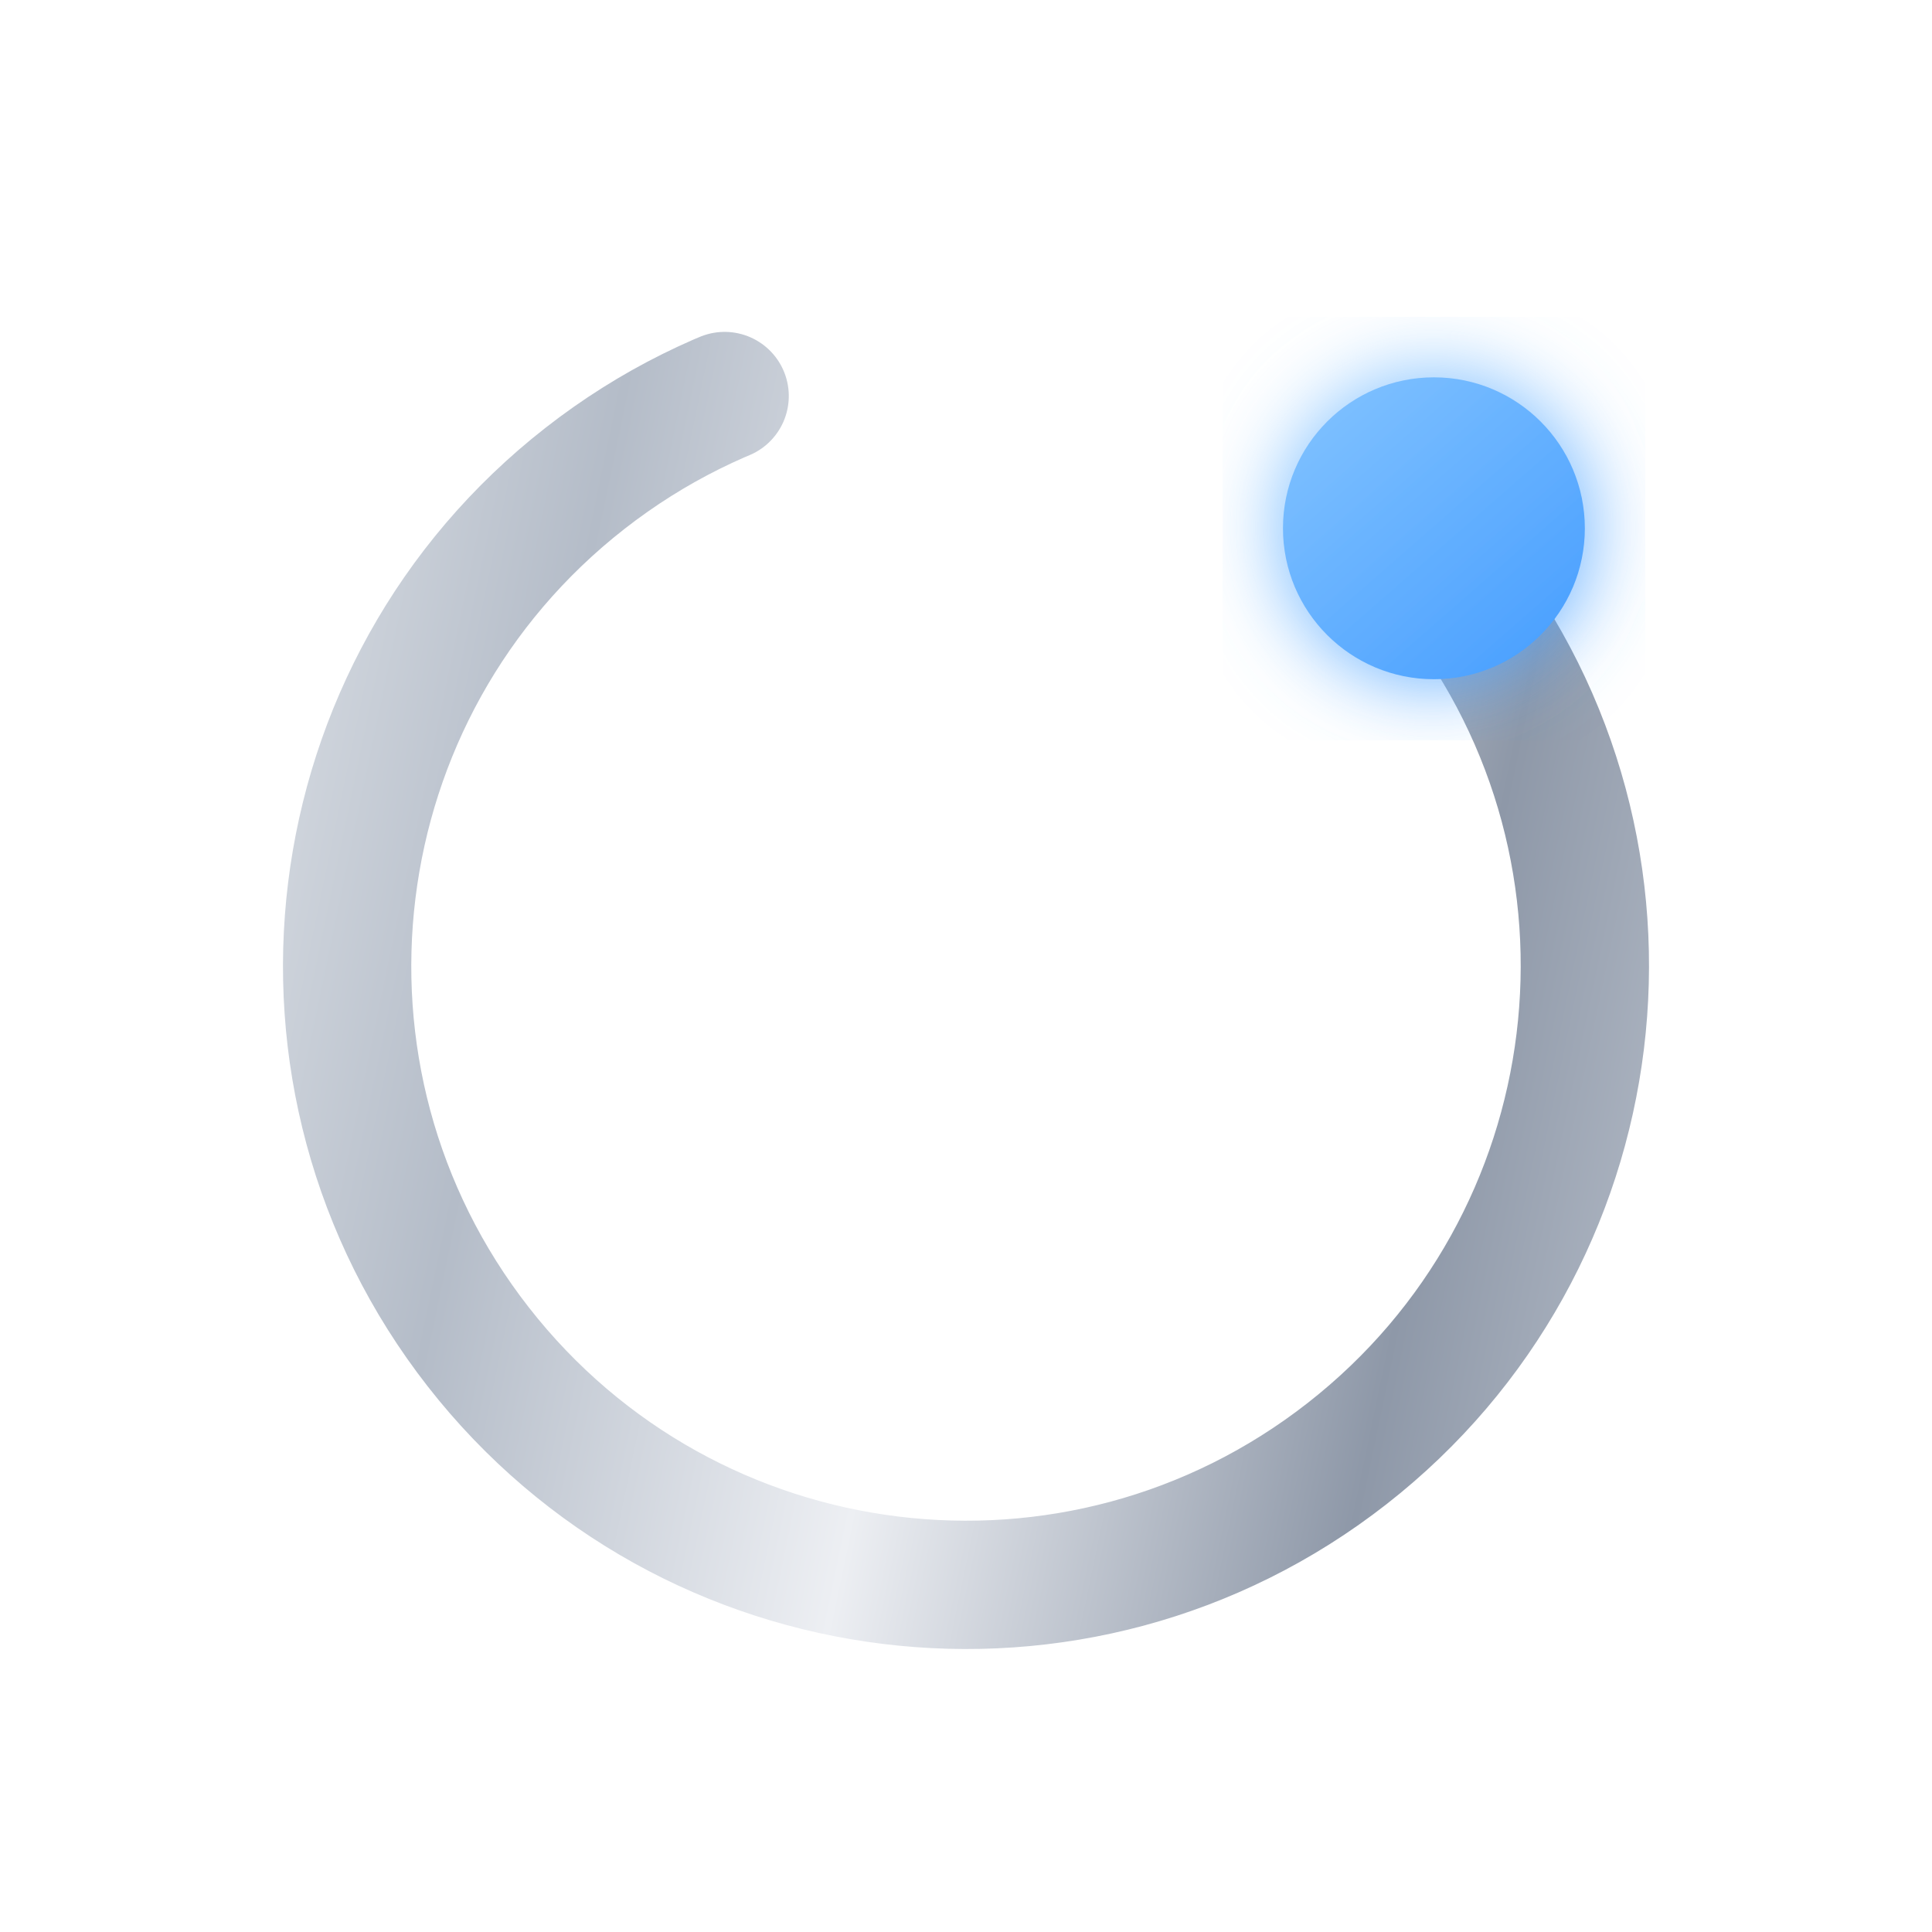
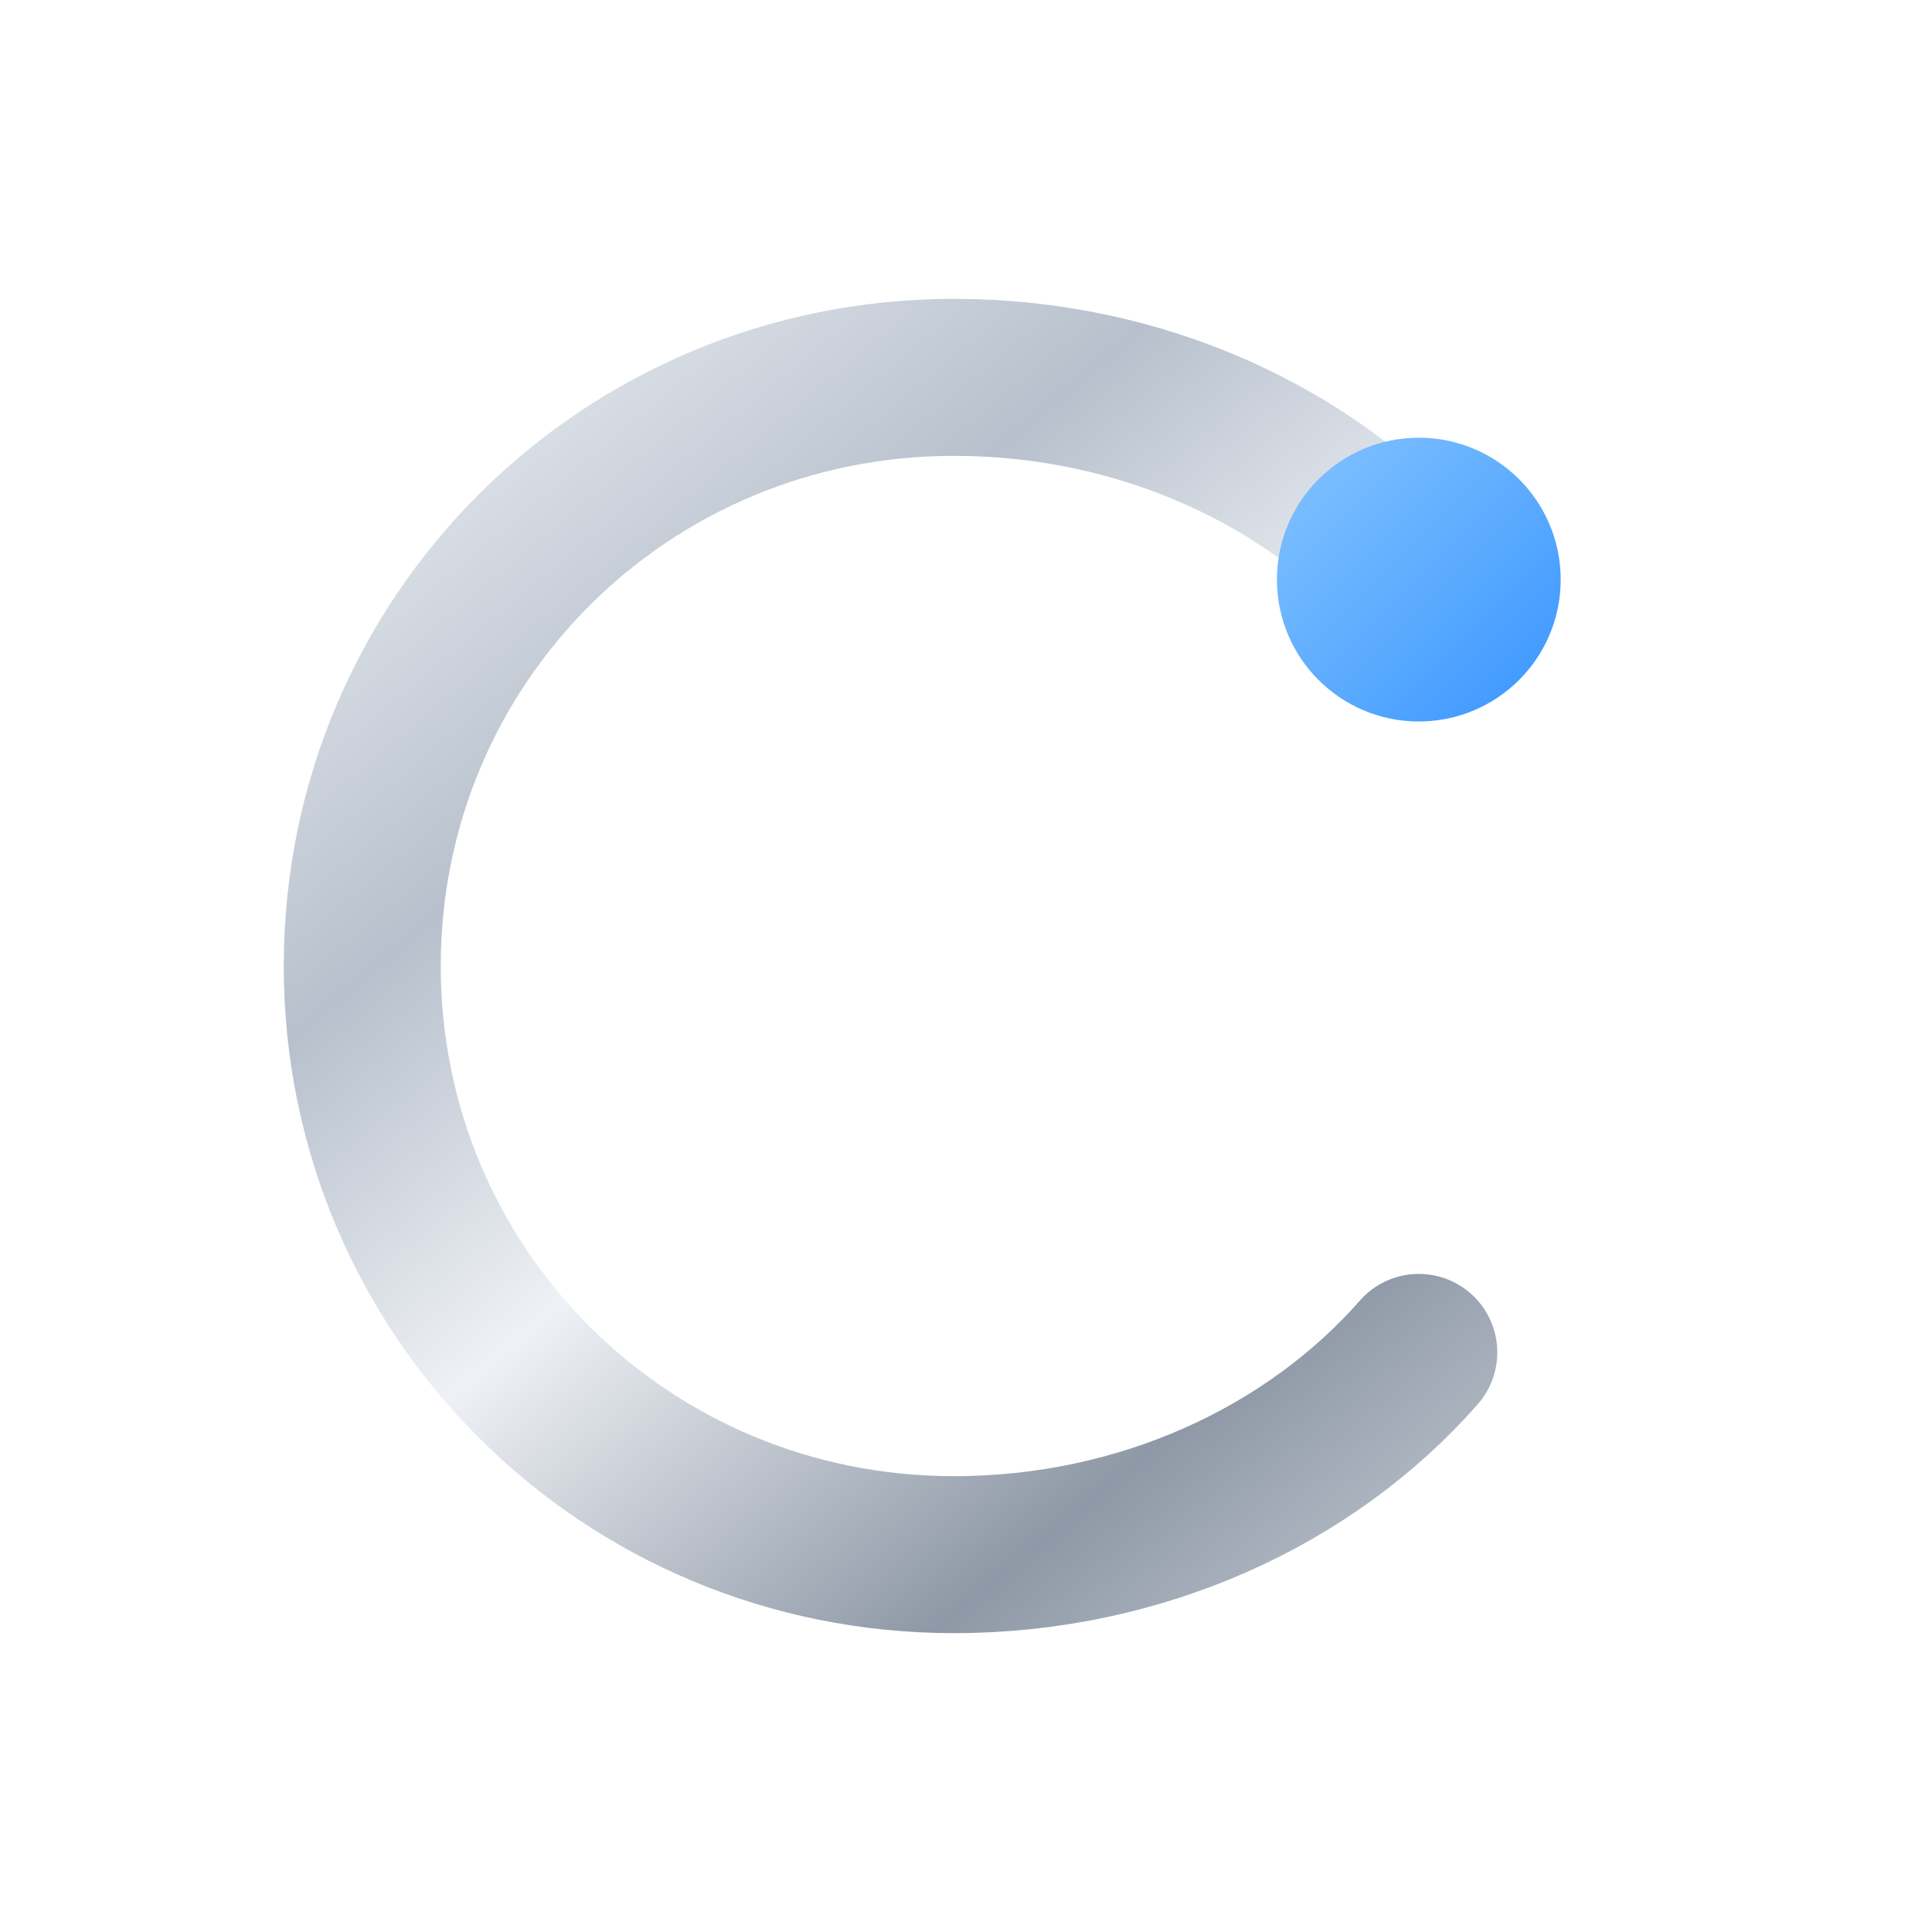
<svg xmlns="http://www.w3.org/2000/svg" viewBox="0 0 64 64" fill="none" role="img" aria-labelledby="logoTitle">
  <defs>
-     <linearGradient id="cslChrome" x1="10" y1="6" x2="54" y2="58" gradientUnits="userSpaceOnUse">
-       <stop stop-color="#F4F6F8" />
-       <stop offset="0.28" stop-color="#B4BCC8" />
-       <stop offset="0.5" stop-color="#EDEFF3" />
-       <stop offset="0.74" stop-color="#8E98A8" />
-       <stop offset="1" stop-color="#D5DAE2" />
+     <linearGradient id="cslChrome" x1="12" y1="8" x2="52" y2="56" gradientUnits="userSpaceOnUse">
+       <stop stop-color="#F5F7FA" />
+       <stop offset="0.3" stop-color="#B7C0CC" />
+       <stop offset="0.5" stop-color="#EEF1F5" />
+       <stop offset="0.76" stop-color="#8E98A6" />
+       <stop offset="1" stop-color="#D7DCE4" />
    </linearGradient>
-     <linearGradient id="cslBlue" x1="44" y1="8" x2="58" y2="24" gradientUnits="userSpaceOnUse">
+     <linearGradient id="cslBlue" x1="42" y1="12" x2="54" y2="24" gradientUnits="userSpaceOnUse">
      <stop stop-color="#8FCBFF" />
      <stop offset="1" stop-color="#2F8FFF" />
    </linearGradient>
-     <filter id="cslGlow" x="-20%" y="-20%" width="140%" height="140%">
-       <feGaussianBlur stdDeviation="1.4" result="blur" />
-       <feMerge>
-         <feMergeNode in="blur" />
-         <feMergeNode in="SourceGraphic" />
-       </feMerge>
-     </filter>
  </defs>
-   <circle cx="32" cy="32" r="20.5" stroke="url(#cslChrome)" stroke-width="4.25" stroke-linecap="round" stroke-dasharray="102 27" transform="rotate(-38 32 32)" />
-   <circle cx="47.5" cy="17.5" r="5" fill="url(#cslBlue)" filter="url(#cslGlow)" />
+   <path d="M47 19.2C43.4 15.1 37.8 12.5 31.6 12.5 20.7 12.5 12 21.2 12 32s8.7 19.5 19.6 19.5c6.2 0 11.8-2.6 15.4-6.7" stroke="url(#cslChrome)" stroke-width="5.2" stroke-linecap="round" />
+   <circle cx="47" cy="19.2" r="4.7" fill="url(#cslBlue)" />
</svg>
